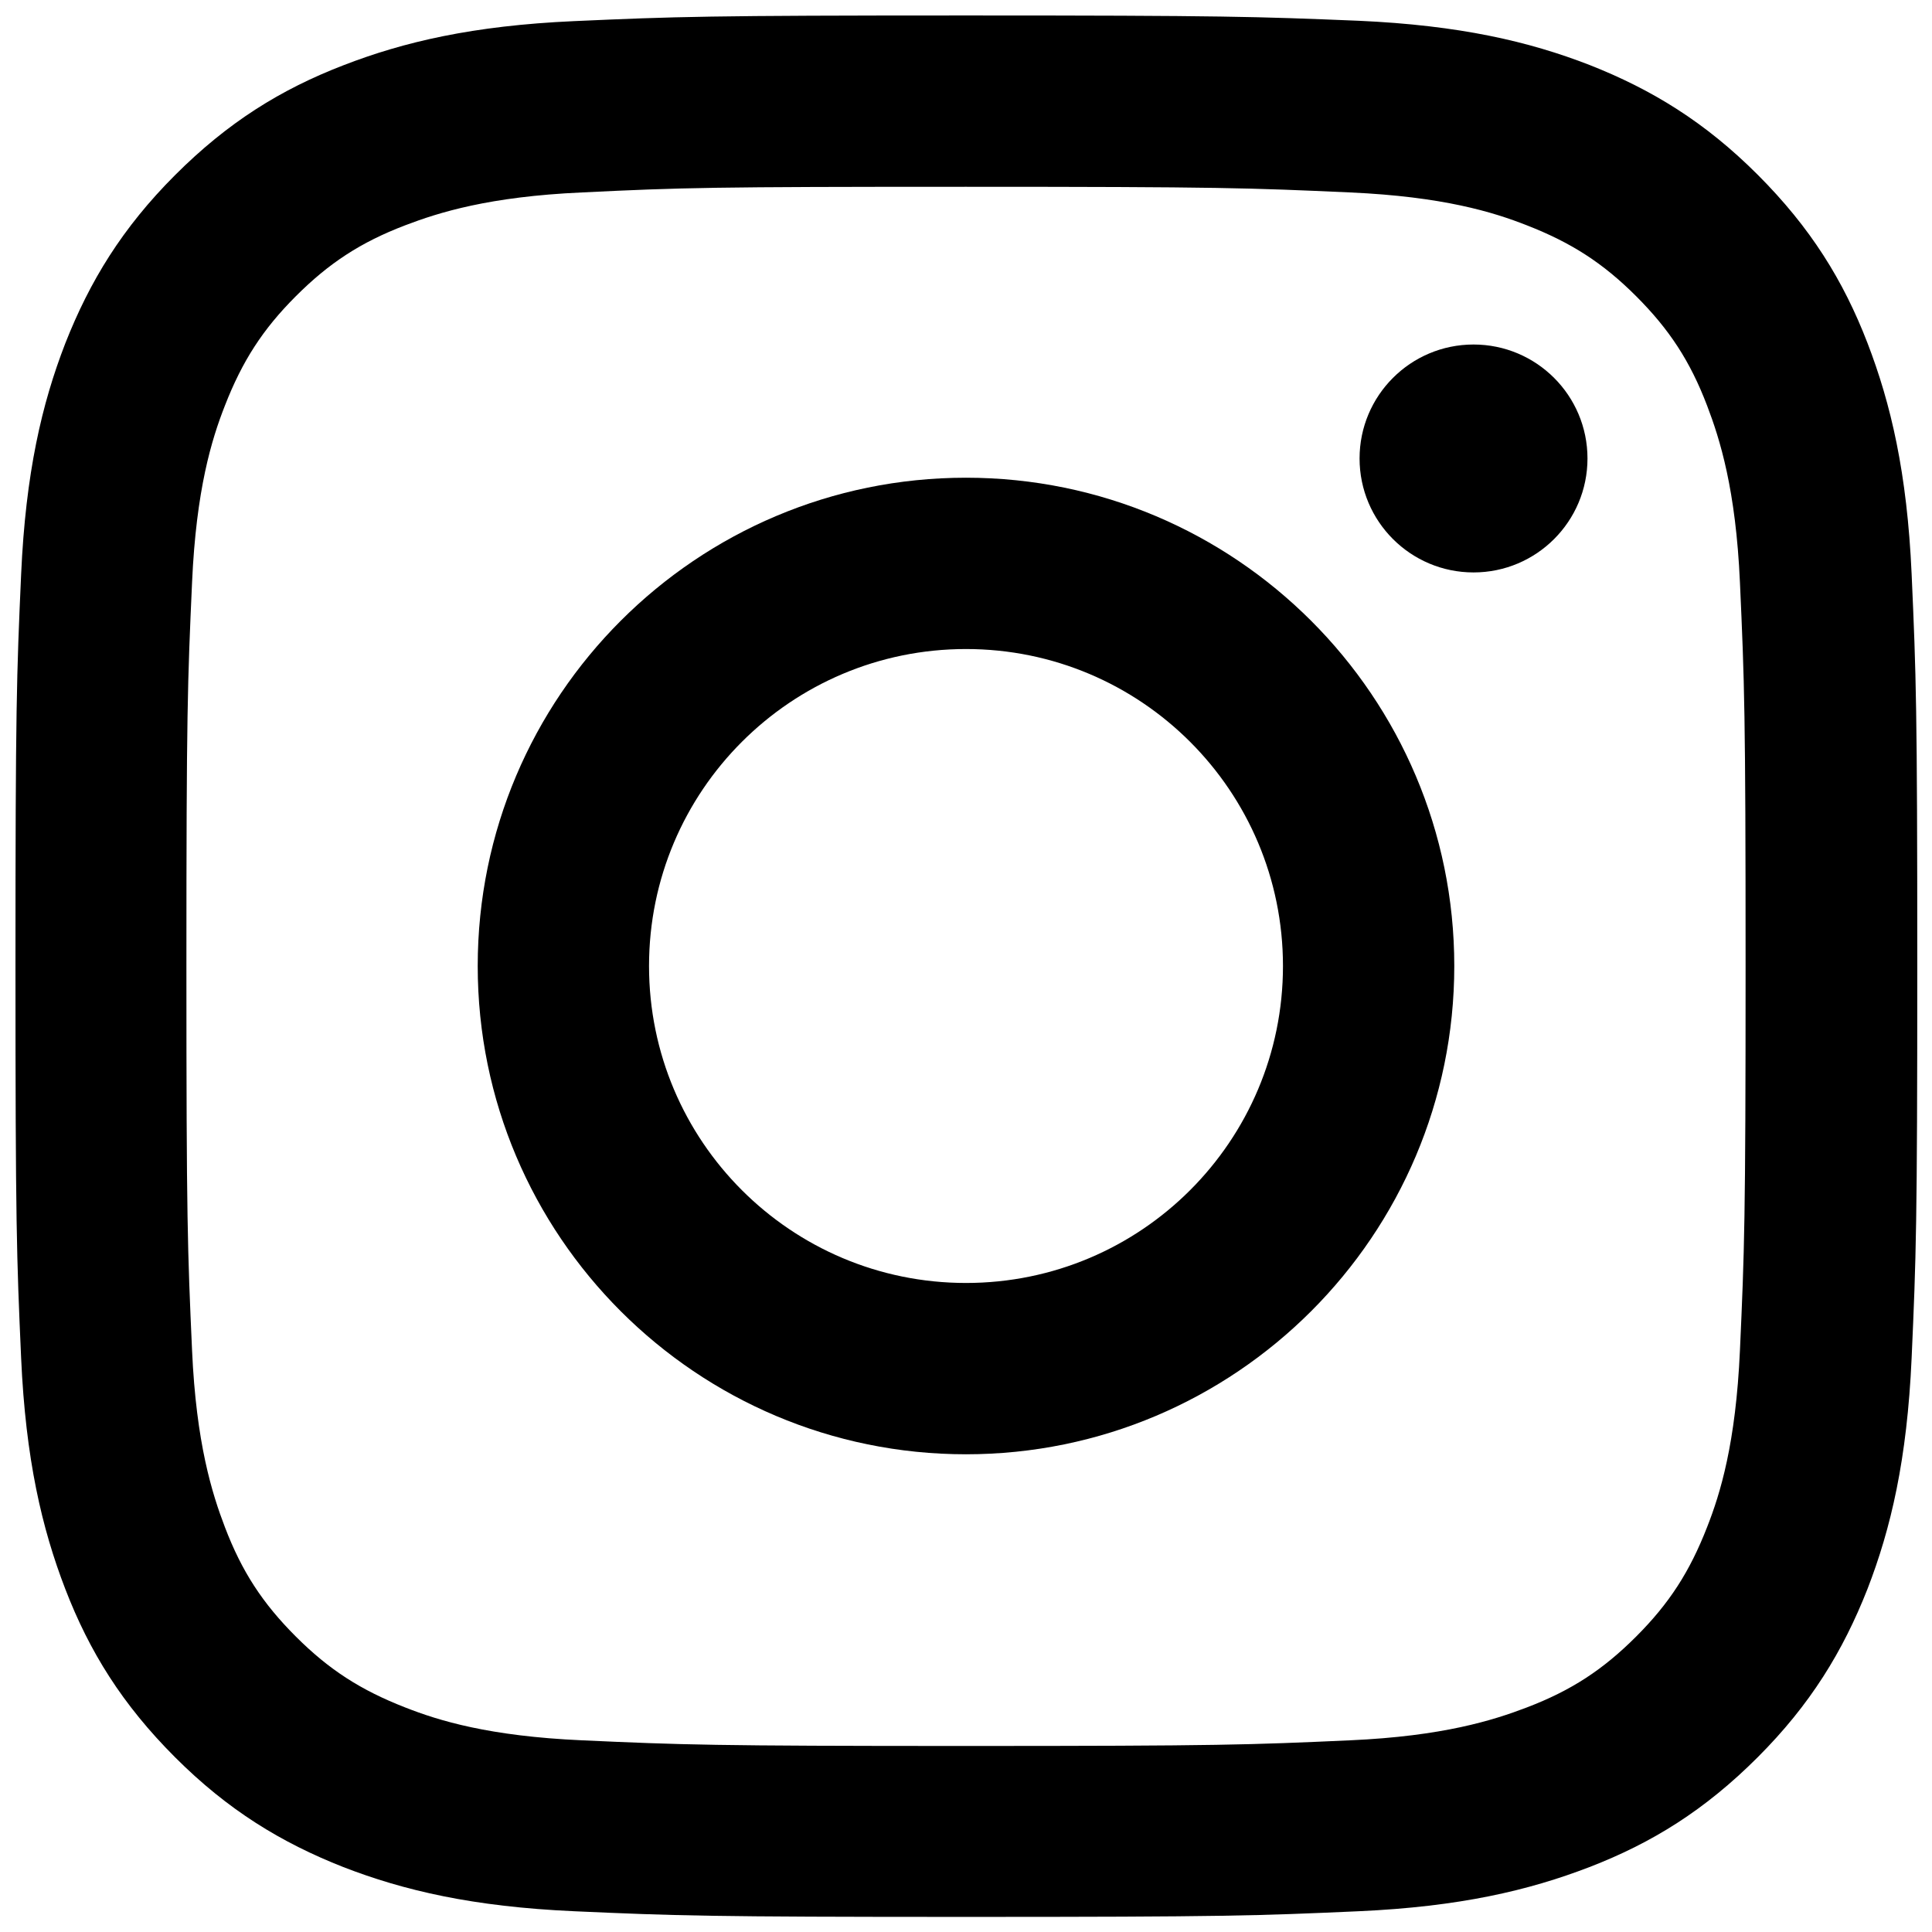
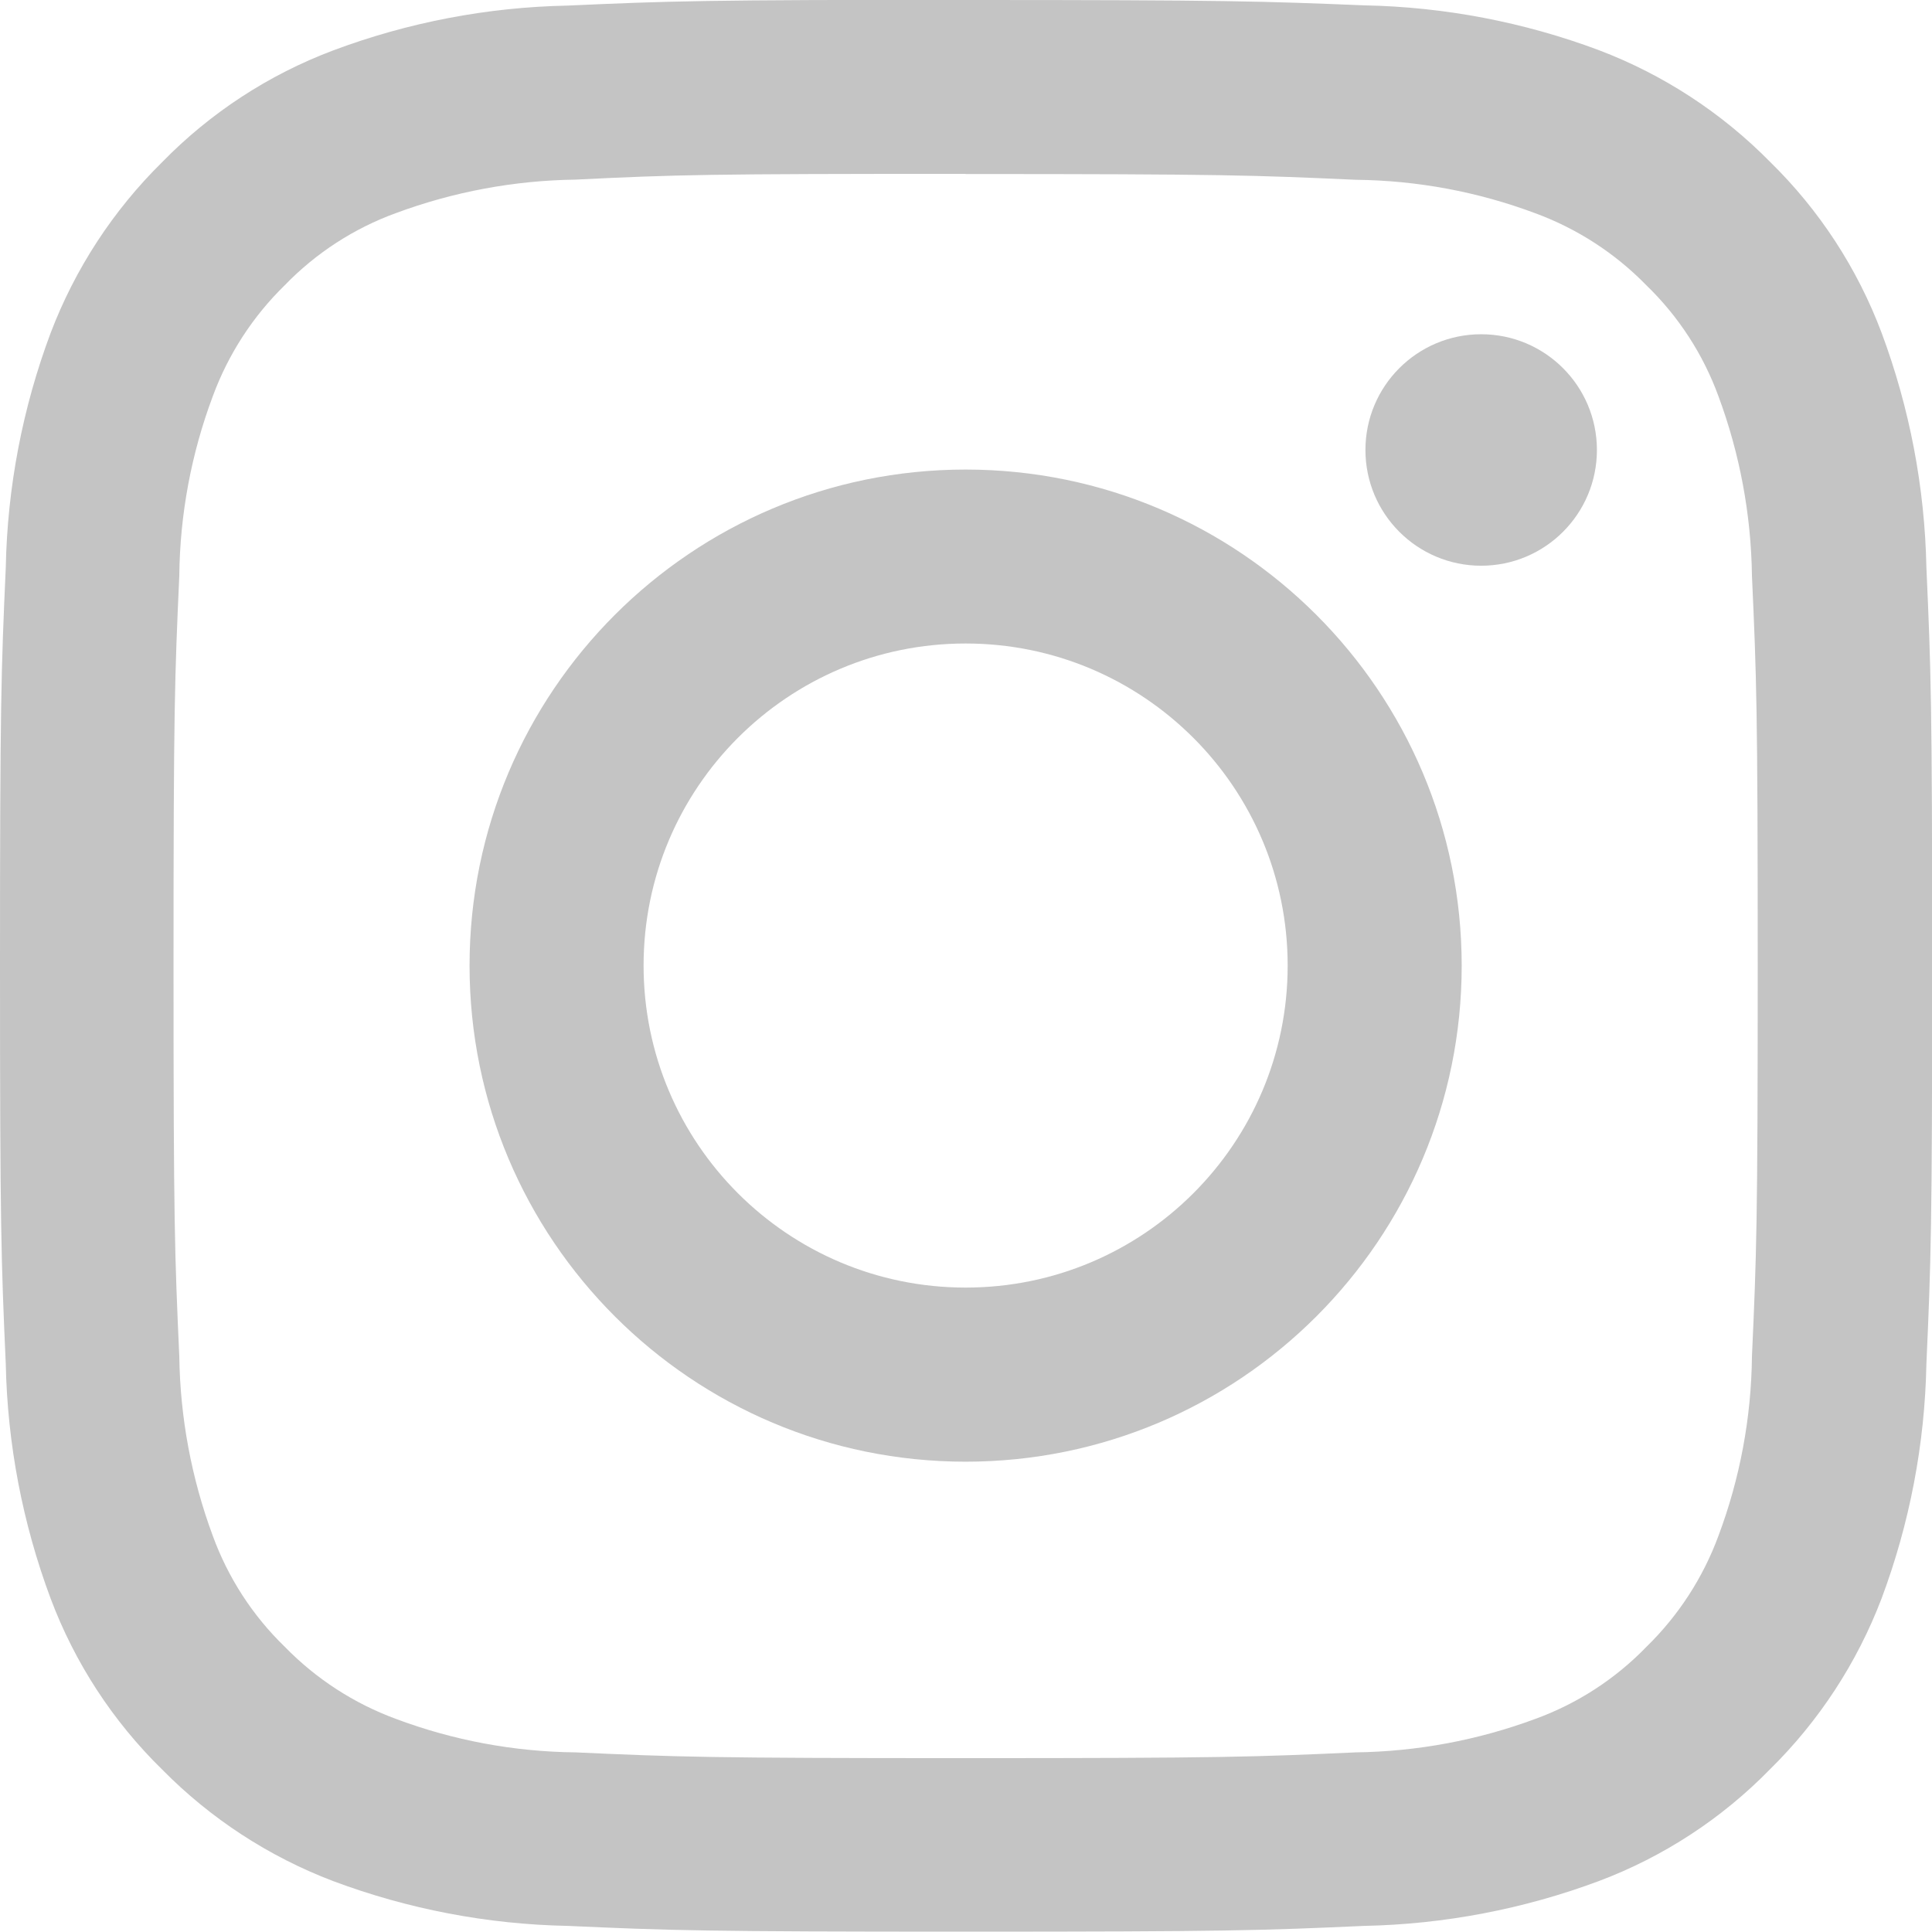
- <svg xmlns="http://www.w3.org/2000/svg" version="1.2" baseProfile="tiny" viewBox="0 0 512 512">
-   <path d="M256 49.5c67.3 0 75.2.3 101.8 1.5 24.6 1.1 37.9 5.2 46.8 8.7 11.8 4.6 20.2 10 29 18.8s14.3 17.2 18.8 29c3.4 8.9 7.6 22.2 8.7 46.8 1.2 26.6 1.5 34.5 1.5 101.8s-.3 75.2-1.5 101.8c-1.1 24.6-5.2 37.9-8.7 46.8-4.6 11.8-10 20.2-18.8 29s-17.2 14.3-29 18.8c-8.9 3.4-22.2 7.6-46.8 8.7-26.6 1.2-34.5 1.5-101.8 1.5s-75.2-.3-101.8-1.5c-24.6-1.1-37.9-5.2-46.8-8.7-11.8-4.6-20.2-10-29-18.8s-14.3-17.2-18.8-29c-3.4-8.9-7.6-22.2-8.7-46.8-1.2-26.6-1.5-34.5-1.5-101.8s.3-75.2 1.5-101.8c1.1-24.6 5.2-37.9 8.7-46.8 4.6-11.8 10-20.2 18.8-29s17.2-14.3 29-18.8c8.9-3.4 22.2-7.6 46.8-8.7 26.6-1.3 34.5-1.5 101.8-1.5m0-45.4c-68.4 0-77 .3-103.9 1.5C125.3 6.8 107 11.1 91 17.3c-16.6 6.4-30.6 15.1-44.6 29.1-14 14-22.6 28.1-29.1 44.6-6.2 16-10.5 34.3-11.7 61.2C4.4 179 4.1 187.6 4.1 256s.3 77 1.5 103.9c1.2 26.8 5.5 45.1 11.7 61.2 6.4 16.6 15.1 30.6 29.1 44.6 14 14 28.1 22.6 44.6 29.1 16 6.2 34.3 10.5 61.2 11.7 26.9 1.2 35.4 1.5 103.9 1.5s77-.3 103.9-1.5c26.8-1.2 45.1-5.5 61.2-11.7 16.6-6.4 30.6-15.1 44.6-29.1 14-14 22.6-28.1 29.1-44.6 6.2-16 10.5-34.3 11.7-61.2 1.2-26.9 1.5-35.4 1.5-103.9s-.3-77-1.5-103.9c-1.2-26.8-5.5-45.1-11.7-61.2-6.4-16.6-15.1-30.6-29.1-44.6-14-14-28.1-22.6-44.6-29.1-16-6.2-34.3-10.5-61.2-11.7-27-1.1-35.6-1.4-104-1.4z" />
-   <path d="M256 126.6c-71.4 0-129.4 57.9-129.4 129.4s58 129.4 129.4 129.4 129.4-58 129.4-129.4-58-129.4-129.4-129.4zm0 213.4c-46.4 0-84-37.6-84-84s37.6-84 84-84 84 37.6 84 84-37.6 84-84 84z" />
-   <circle cx="390.5" cy="121.5" r="30.2" />
+ <svg xmlns="http://www.w3.org/2000/svg" viewBox="0 0 23.103 23.099">
+   <defs>
+     <style>.a{fill:#c4c4c4;}</style>
+   </defs>
+   <g transform="translate(-135 -535.572)">
+     <path class="a" d="M15.647,6.181c3.085,0,3.447.014,4.667.069a6.3,6.3,0,0,1,2.145.4,3.584,3.584,0,0,1,1.329.862A3.528,3.528,0,0,1,24.65,8.84a6.42,6.42,0,0,1,.4,2.145c.055,1.219.069,1.581.069,4.667s-.014,3.447-.069,4.667a6.3,6.3,0,0,1-.4,2.145,3.584,3.584,0,0,1-.862,1.329,3.528,3.528,0,0,1-1.329.862,6.42,6.42,0,0,1-2.145.4c-1.219.055-1.581.069-4.667.069s-3.447-.014-4.667-.069a6.3,6.3,0,0,1-2.145-.4,3.584,3.584,0,0,1-1.329-.862,3.528,3.528,0,0,1-.862-1.329,6.42,6.42,0,0,1-.4-2.145c-.055-1.219-.069-1.581-.069-4.667s.014-3.447.069-4.667a6.3,6.3,0,0,1,.4-2.145A3.584,3.584,0,0,1,7.506,7.51a3.528,3.528,0,0,1,1.329-.862,6.42,6.42,0,0,1,2.145-.4c1.219-.06,1.581-.069,4.667-.069m0-2.081c-3.135,0-3.53.014-4.763.069a8.464,8.464,0,0,0-2.8.536A5.628,5.628,0,0,0,6.039,6.039,5.728,5.728,0,0,0,4.705,8.083a8.47,8.47,0,0,0-.536,2.805c-.055,1.229-.069,1.623-.069,4.758s.014,3.53.069,4.763a8.52,8.52,0,0,0,.536,2.805A5.628,5.628,0,0,0,6.039,25.26a5.728,5.728,0,0,0,2.044,1.334,8.47,8.47,0,0,0,2.805.536c1.233.055,1.623.069,4.763.069s3.53-.014,4.763-.069a8.52,8.52,0,0,0,2.805-.536,5.629,5.629,0,0,0,2.044-1.334A5.728,5.728,0,0,0,26.6,23.215a8.47,8.47,0,0,0,.536-2.805c.055-1.233.069-1.623.069-4.763s-.014-3.53-.069-4.763A8.52,8.52,0,0,0,26.6,8.079a5.629,5.629,0,0,0-1.334-2.044A5.728,5.728,0,0,0,23.22,4.7a8.47,8.47,0,0,0-2.805-.536c-1.238-.05-1.632-.064-4.767-.064Z" transform="translate(130.9 531.472)" />
+     <path class="a" d="M132.532,126.6a5.932,5.932,0,1,0,5.932,5.932A5.933,5.933,0,0,0,132.532,126.6Zm0,9.782a3.851,3.851,0,1,1,3.851-3.851A3.85,3.85,0,0,1,132.532,136.382Z" transform="translate(14.015 414.587)" />
+     <circle class="a" cx="1.384" cy="1.384" r="1.384" transform="translate(151.328 539.569)" />
+   </g>
</svg>
